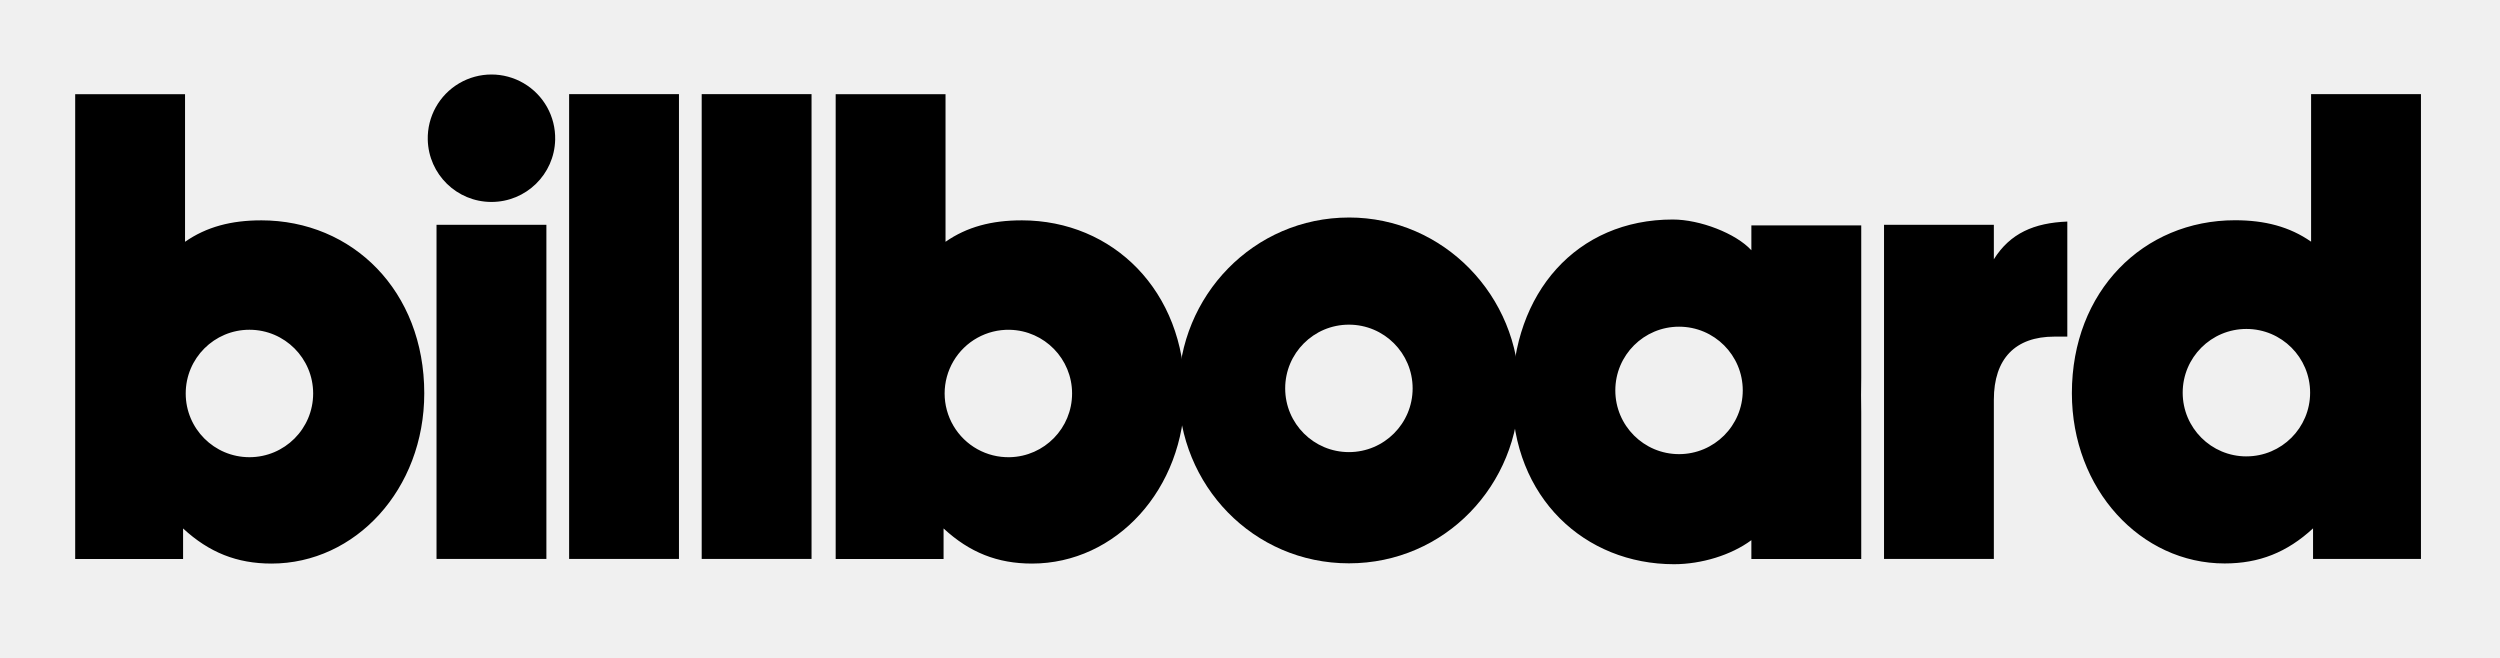
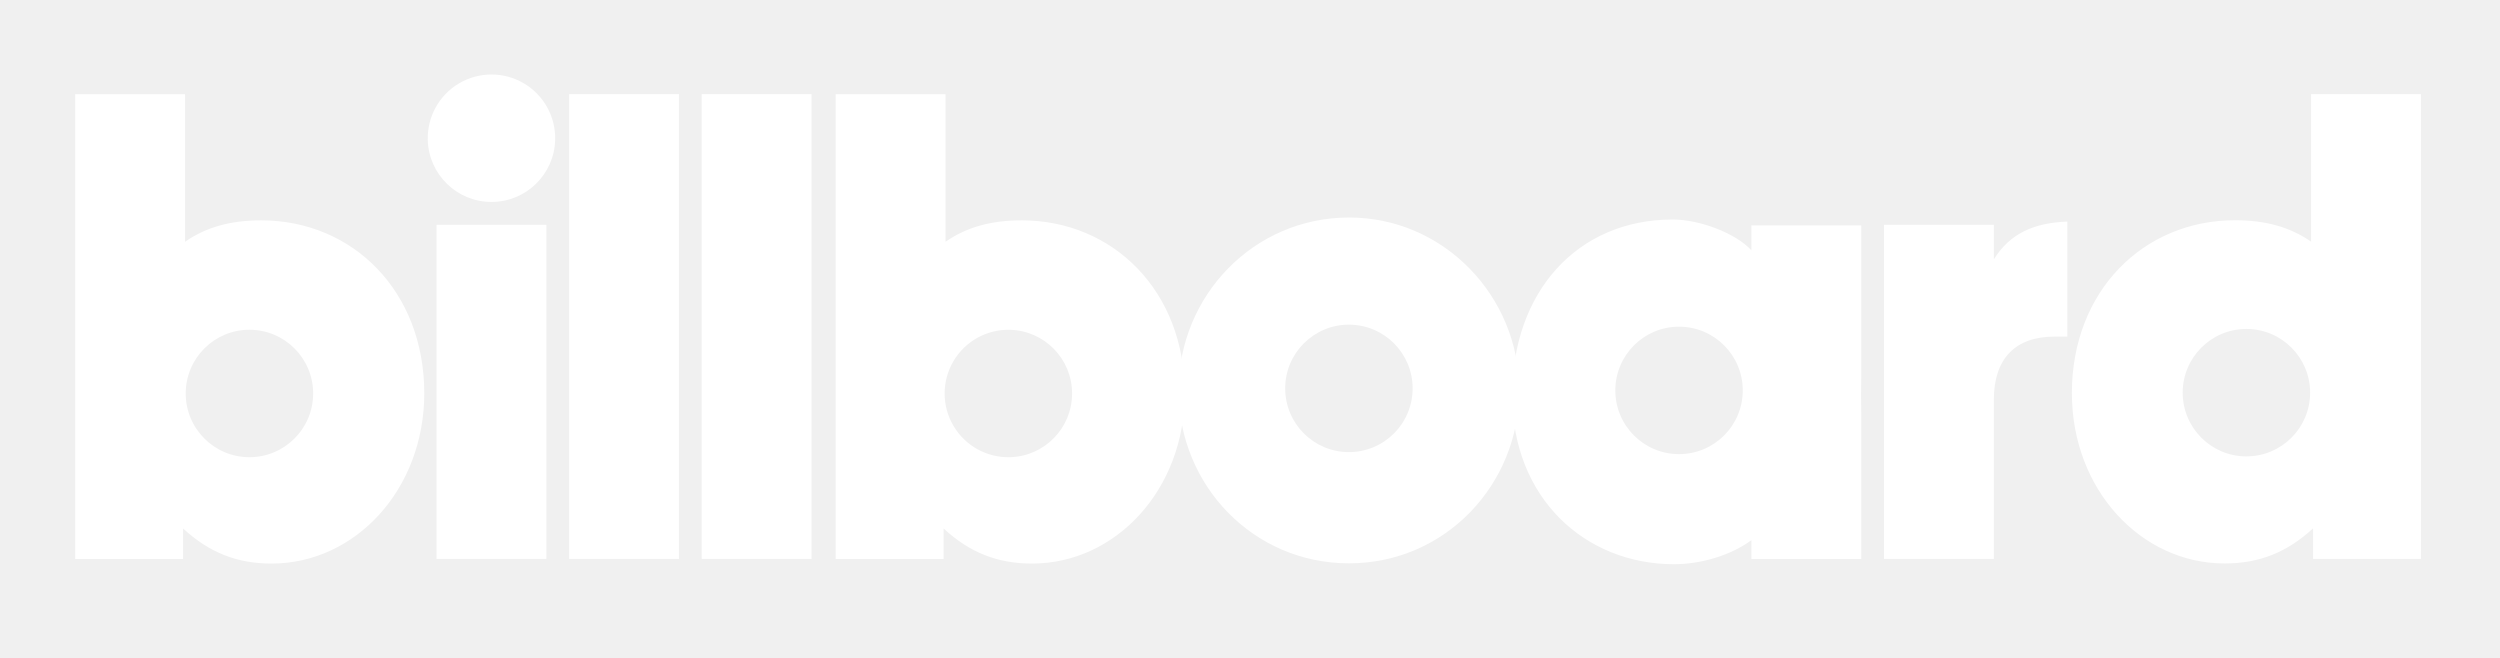
- <svg xmlns="http://www.w3.org/2000/svg" width="133" height="35" viewBox="-4 -4 133 35" id="logo_billboard_w125" x="838" y="645">
-   <g fill-rule="evenodd">
+ <svg xmlns="http://www.w3.org/2000/svg" width="133" height="35" viewBox="-4 -4 133 35">
+   <g fill-rule="evenodd" fill="#fff">
    <path d="M19.223 25.737h5.845V7.961h-5.845zm7.054 0h5.844V1.009h-5.844zm7.053 0h5.844V1.009H33.33zm-14.573-22.3a3.39 3.39 0 116.778-.002 3.39 3.39 0 01-6.778.002M96.229 7.96h5.844v1.834c.865-1.384 2.144-1.937 3.908-2.007v6.121h-.691c-2.076 0-3.217 1.176-3.217 3.356v8.473H96.23V7.96zm19.28 12.32a3.39 3.39 0 010-6.78 3.389 3.389 0 110 6.779zm3.441-19.273v7.85c-1.14-.794-2.455-1.14-4.046-1.14-4.876 0-8.68 3.77-8.68 9.198 0 5.119 3.666 9.061 8.127 9.061 1.833 0 3.32-.588 4.703-1.867v1.626h5.741V1.007h-5.845zM85.323 20.16a3.39 3.39 0 11.004-6.78 3.39 3.39 0 01-.004 6.78zm9.695-12.17h-5.845v1.324c-.82-.896-2.731-1.636-4.183-1.636-5.1 0-8.54 3.883-8.54 9.348 0 5.464 3.87 8.99 8.608 8.99 1.452 0 3.044-.483 4.115-1.279v1.003h5.845v-7.78c0-.32-.002-.63-.009-.934.007-.305.009-.616.009-.935v-8.1zM49.726 20.323a3.39 3.39 0 11.002-6.778 3.39 3.39 0 01-.002 6.778m.623-12.6c-1.591 0-2.905.345-4.047 1.14v-7.85h-5.844V25.74h5.74v-1.626c1.384 1.28 2.87 1.868 4.704 1.868 4.46 0 8.127-3.943 8.127-9.061 0-5.43-3.804-9.199-8.68-9.199M9.268 20.323a3.39 3.39 0 11.004-6.78 3.39 3.39 0 01-.004 6.78m.623-12.6c-1.591 0-2.905.345-4.047 1.14v-7.85H0V25.74h5.74v-1.626c1.384 1.28 2.871 1.868 4.704 1.868 4.46 0 8.127-3.943 8.127-9.061 0-5.43-3.804-9.199-8.68-9.199" />
    <path d="M67.762 20.052a3.39 3.39 0 110-6.78 3.39 3.39 0 010 6.78m0-12.48c-5.05 0-9.061 4.15-9.061 9.198 0 5.05 3.977 9.199 9.061 9.199 5.118 0 9.06-4.184 9.06-9.2 0-5.013-4.012-9.198-9.06-9.198" />
  </g>
</svg>
